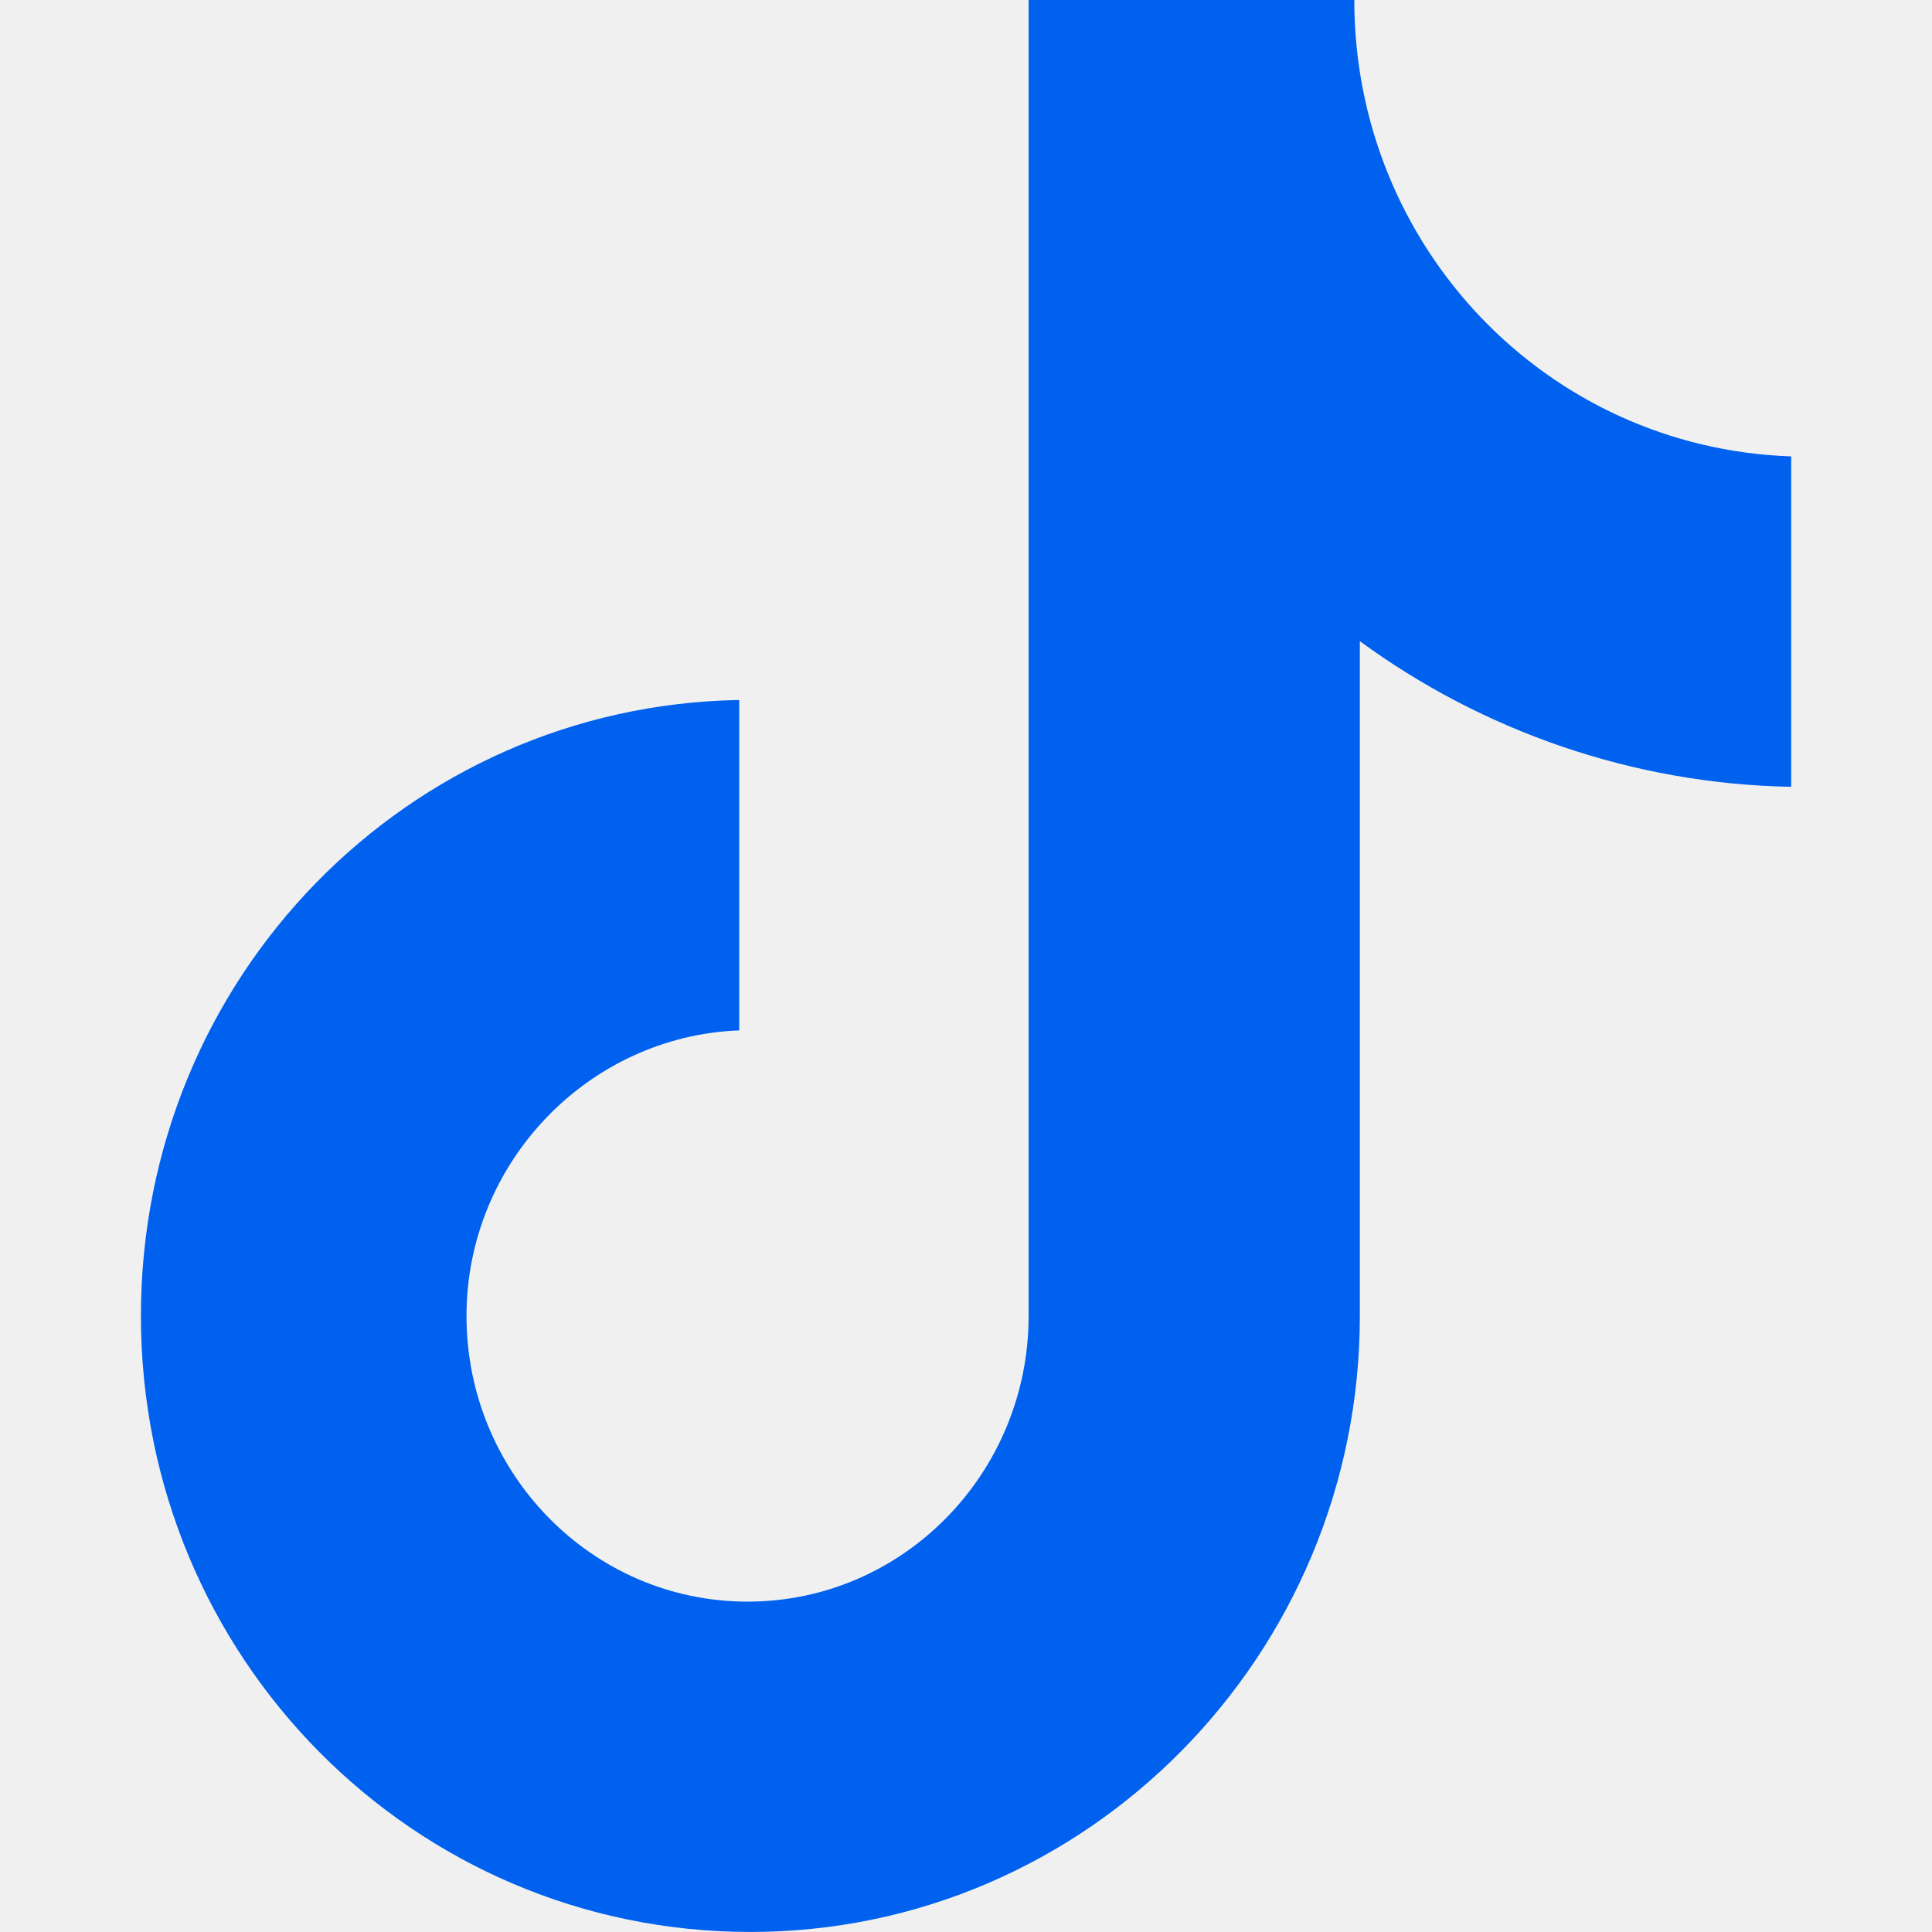
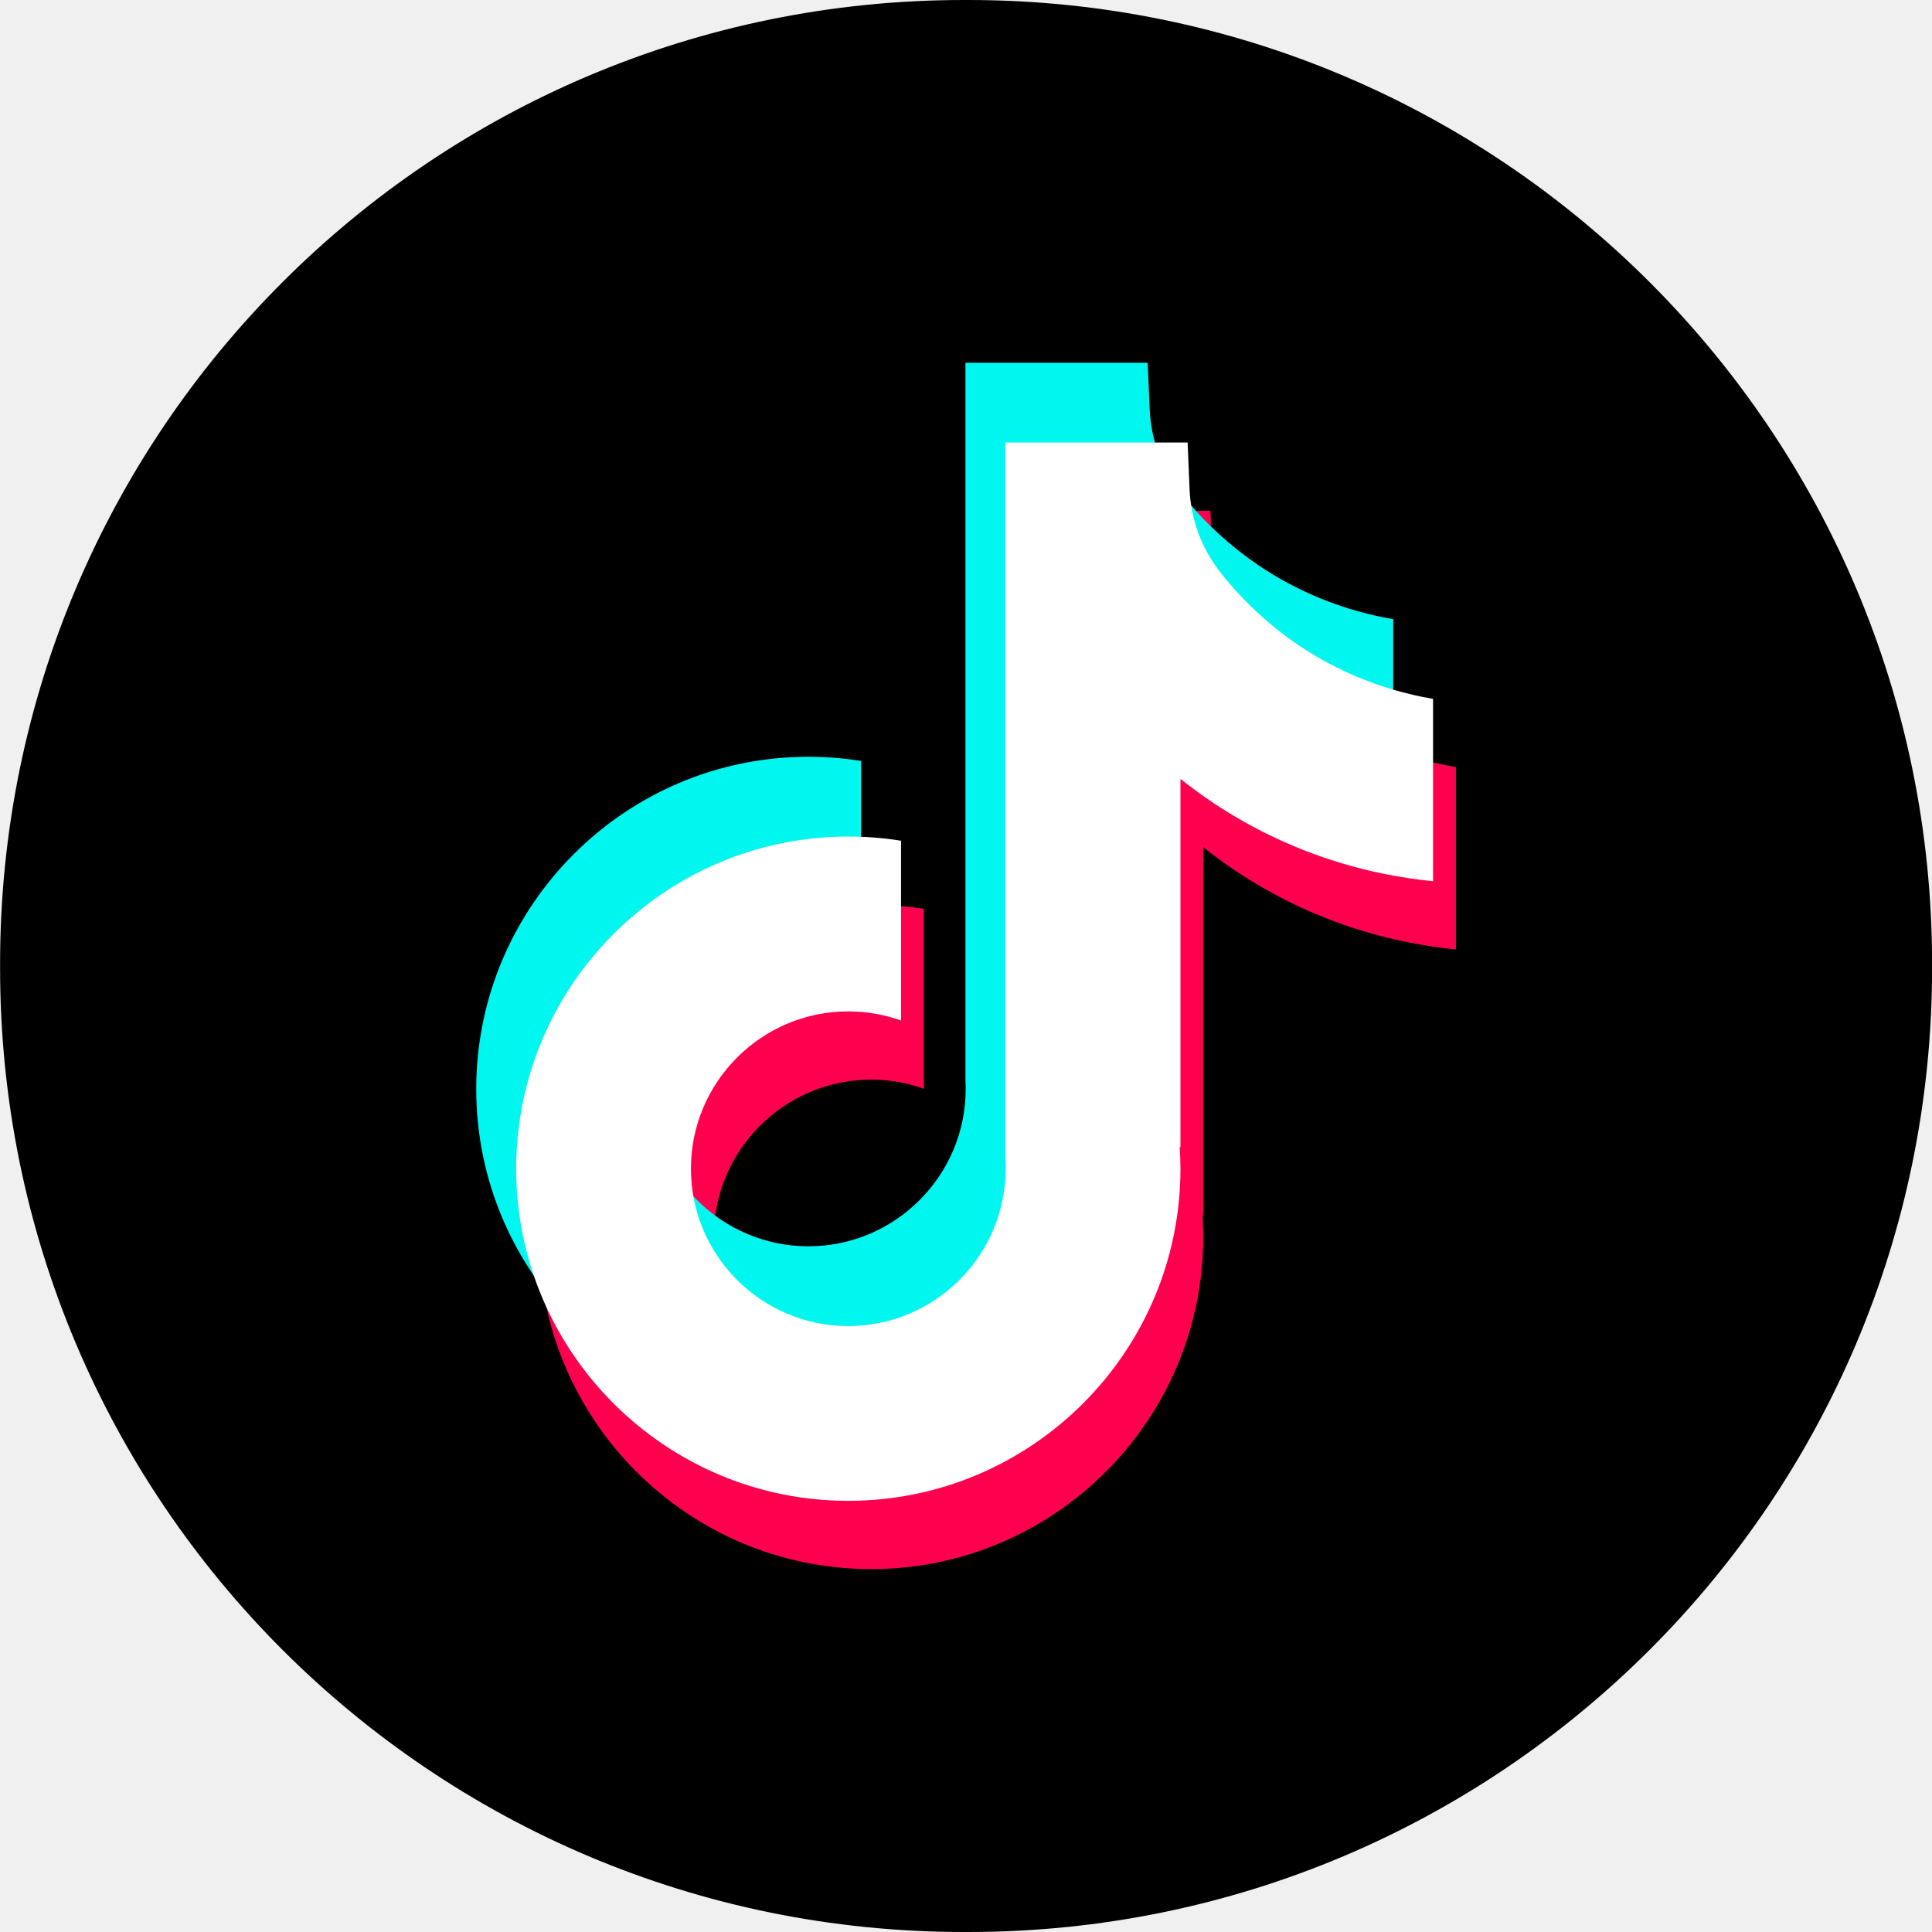
- <svg xmlns="http://www.w3.org/2000/svg" version="1.1" width="48" height="48" viewBox="0,0,256,256">
-   <g fill="#0061ef" fill-rule="nonzero" stroke="none" stroke-width="1" stroke-linecap="butt" stroke-linejoin="miter" stroke-miterlimit="10" stroke-dasharray="" stroke-dashoffset="0" font-family="none" font-weight="none" font-size="none" text-anchor="none" style="mix-blend-mode: normal">
-     <g transform="translate(-2.66667,0) scale(5.33333,5.33333)">
-       <path d="M34.145,0h-8.089v32.696c0,3.896 -3.111,7.096 -6.983,7.096c-3.872,0 -6.983,-3.2 -6.983,-7.096c0,-3.826 3.042,-6.957 6.776,-7.096v-8.209c-8.228,0.139 -14.865,6.887 -14.865,15.304c0,8.487 6.776,15.304 15.142,15.304c8.366,0 15.142,-6.887 15.142,-15.304v-16.765c3.042,2.226 6.776,3.548 10.717,3.618v-8.209c-6.084,-0.209 -10.855,-5.217 -10.855,-11.339z" />
-     </g>
-   </g>
+ <svg xmlns="http://www.w3.org/2000/svg" width="24" height="24" viewBox="0 0 24 24" fill="none">
+   <path d="M12.028 0H11.973C5.361 0 0.001 5.36 0.001 11.973V12.027C0.001 18.64 5.361 24 11.973 24H12.028C18.64 24 24.001 18.64 24.001 12.027V11.973C24.001 5.36 18.64 0 12.028 0Z" fill="black" />
+   <path d="M18.086 9.528V11.794C17.69 11.755 17.175 11.665 16.606 11.457C15.863 11.185 15.309 10.812 14.947 10.524V15.104L14.938 15.089C14.943 15.18 14.947 15.273 14.947 15.366C14.947 17.64 13.096 19.492 10.821 19.492C8.546 19.492 6.695 17.64 6.695 15.366C6.695 13.092 8.546 11.239 10.821 11.239C11.044 11.239 11.262 11.257 11.476 11.291V13.525C11.271 13.451 11.05 13.412 10.821 13.412C9.744 13.412 8.867 14.288 8.867 15.366C8.867 16.444 9.744 17.32 10.821 17.32C11.898 17.32 12.775 16.443 12.775 15.366C12.775 15.326 12.774 15.285 12.772 15.245V6.345H15.036C15.044 6.536 15.052 6.73 15.06 6.922C15.075 7.299 15.21 7.661 15.445 7.958C15.72 8.307 16.126 8.713 16.696 9.036C17.23 9.339 17.731 9.468 18.086 9.53V9.528Z" fill="#FF004F" />
+   <path d="M17.307 7.69V9.956C16.911 9.918 16.396 9.828 15.827 9.619C15.084 9.347 14.531 8.974 14.168 8.686V13.266L14.159 13.252C14.165 13.342 14.168 13.435 14.168 13.528C14.168 15.803 12.318 17.654 10.042 17.654C7.767 17.654 5.916 15.803 5.916 13.528C5.916 11.254 7.767 9.401 10.042 9.401C10.265 9.401 10.484 9.419 10.697 9.453V11.687C10.492 11.614 10.272 11.574 10.042 11.574C8.965 11.574 8.088 12.45 8.088 13.528C8.088 14.606 8.965 15.482 10.042 15.482C11.119 15.482 11.996 14.605 11.996 13.528C11.996 13.488 11.995 13.447 11.993 13.407V4.507H14.257C14.266 4.699 14.273 4.892 14.282 5.084C14.297 5.461 14.431 5.824 14.666 6.12C14.941 6.469 15.347 6.875 15.917 7.198C16.451 7.5 16.952 7.631 17.307 7.692V7.69Z" fill="#00F7EF" />
+   <path d="M17.802 8.68V10.947C17.406 10.908 16.892 10.818 16.322 10.609C15.579 10.337 15.026 9.964 14.664 9.676V14.256L14.654 14.242C14.66 14.333 14.664 14.425 14.664 14.518C14.664 16.793 12.813 18.644 10.537 18.644C8.262 18.644 6.412 16.793 6.412 14.518C6.412 12.244 8.262 10.392 10.537 10.392C10.76 10.392 10.979 10.409 11.193 10.444V12.677C10.987 12.604 10.767 12.564 10.537 12.564C9.46 12.564 8.583 13.441 8.583 14.518C8.583 15.596 9.46 16.473 10.537 16.473C11.615 16.473 12.492 15.595 12.492 14.518C12.492 14.478 12.491 14.438 12.488 14.397V5.497H14.753C14.761 5.689 14.769 5.882 14.777 6.074C14.792 6.451 14.927 6.814 15.161 7.111C15.436 7.46 15.842 7.865 16.412 8.189C16.946 8.49 17.448 8.621 17.802 8.682V8.68Z" fill="white" />
</svg>
